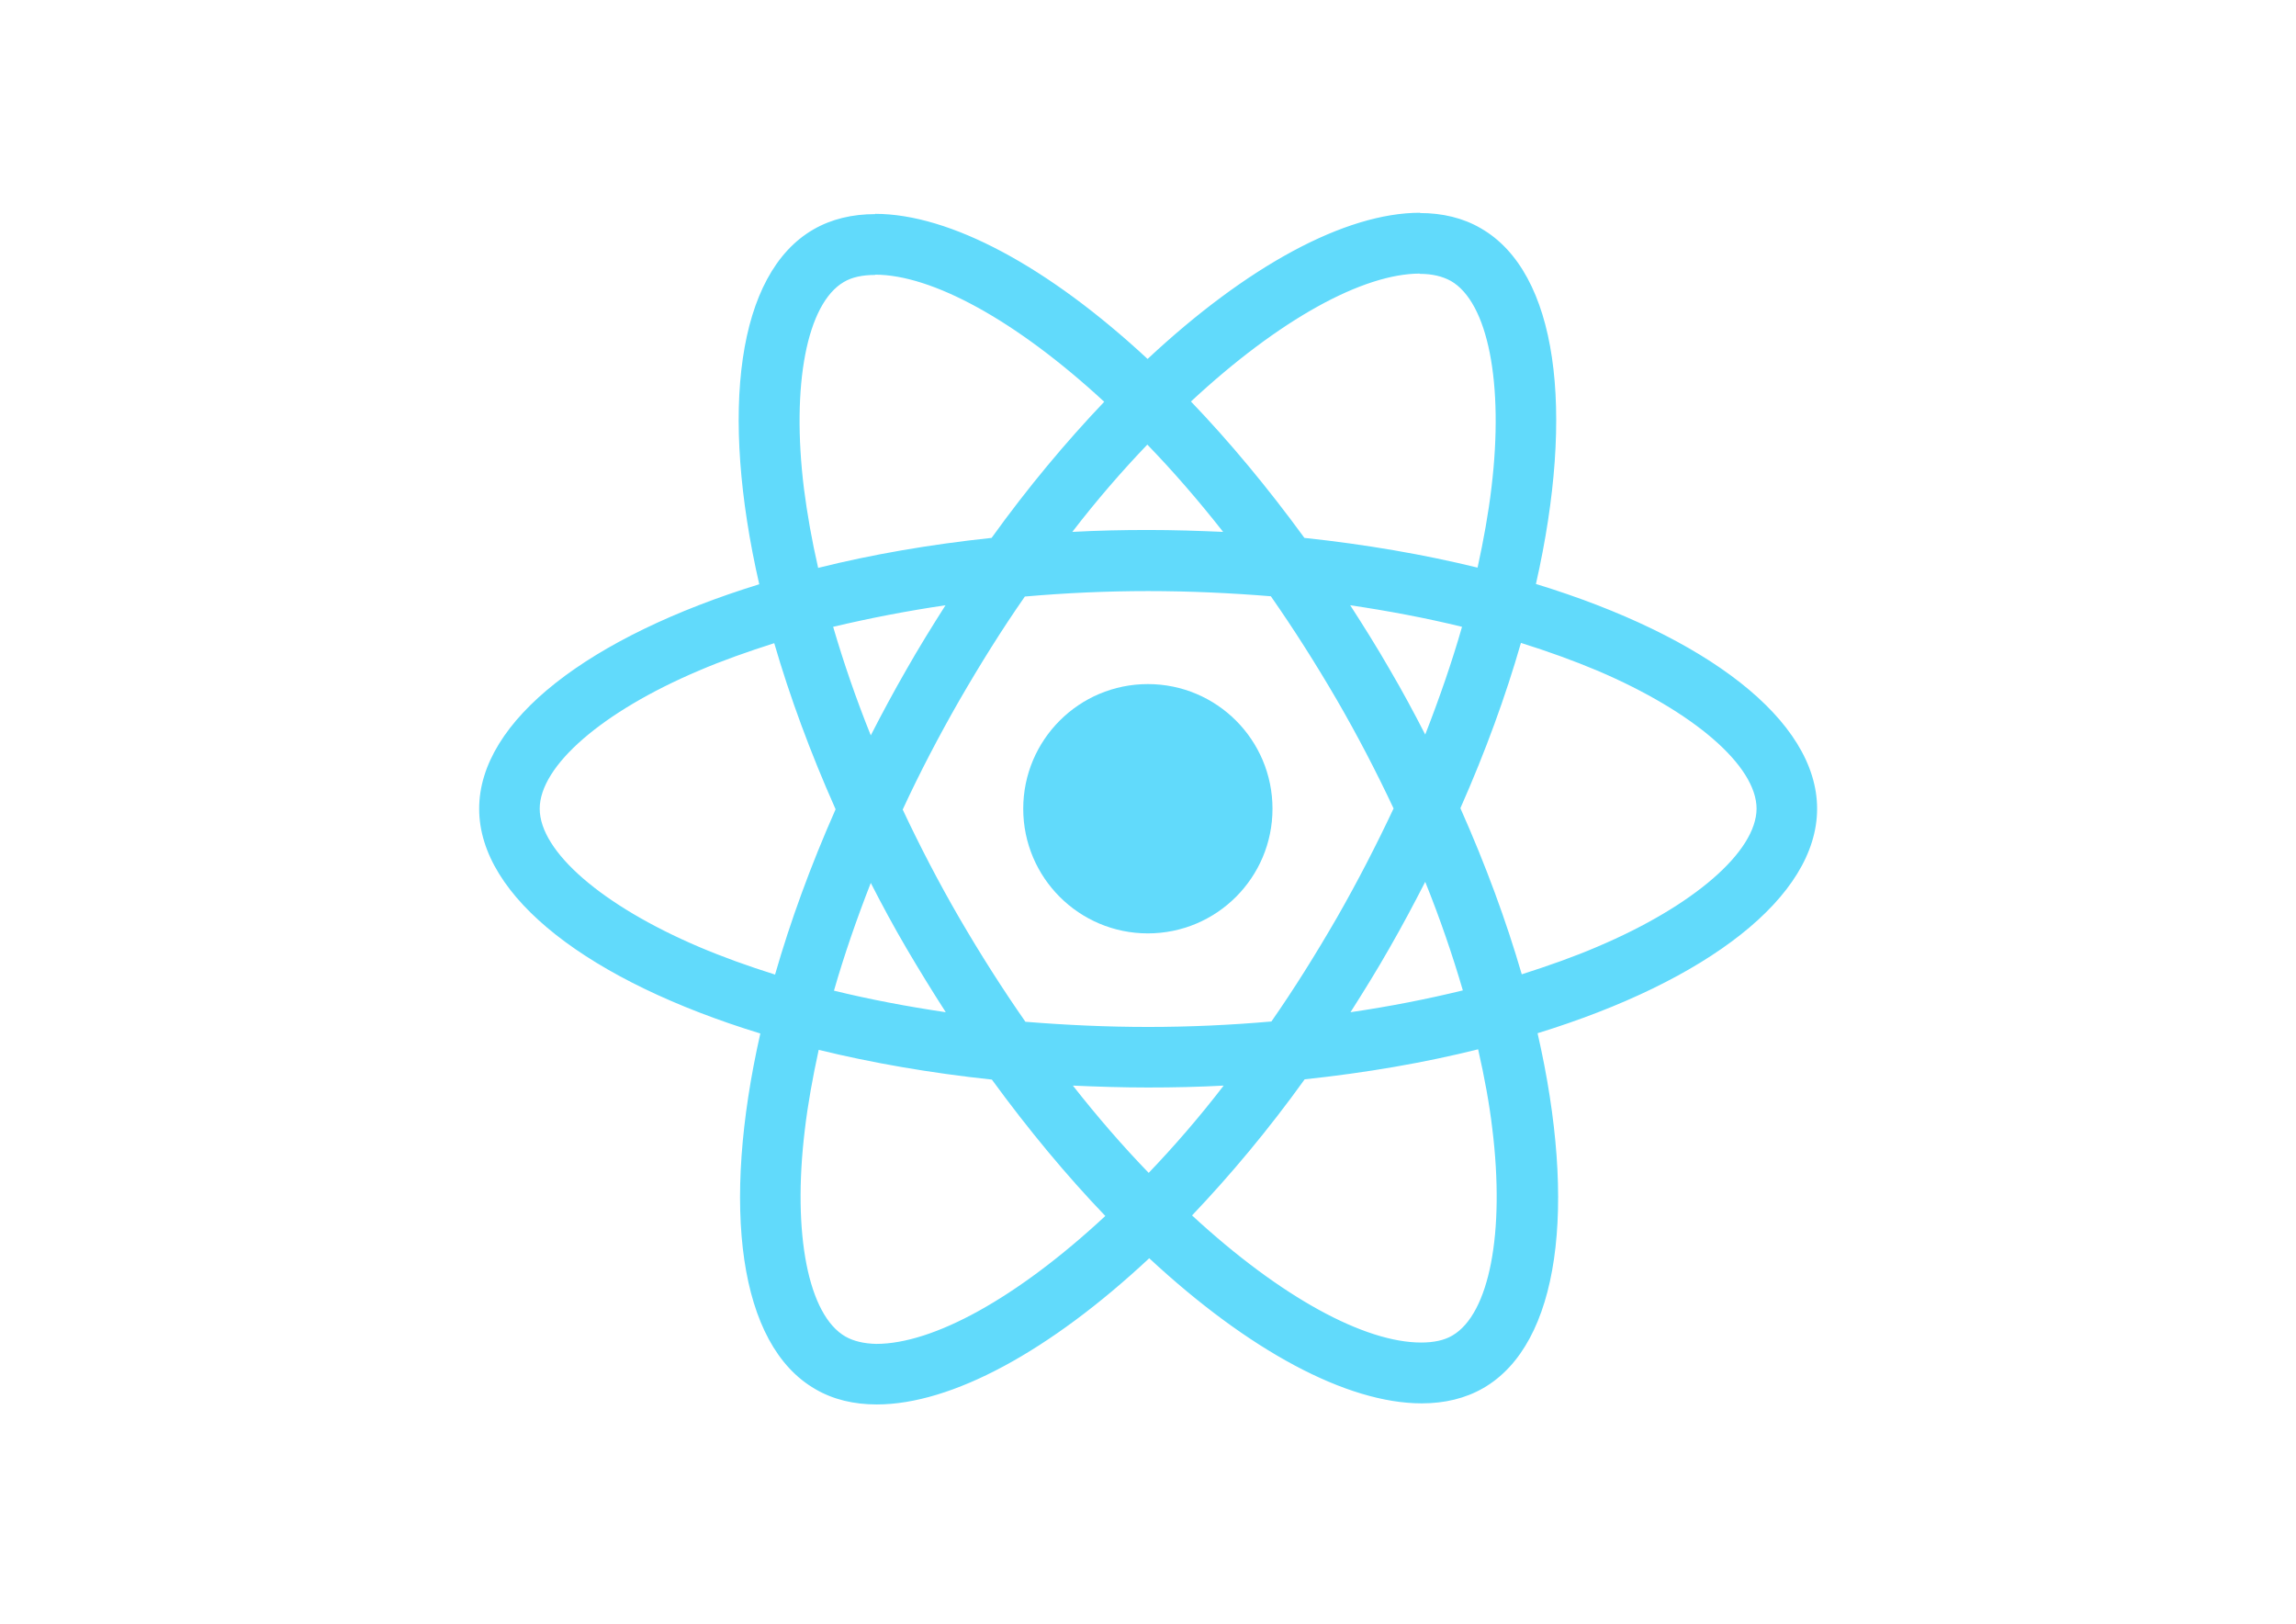
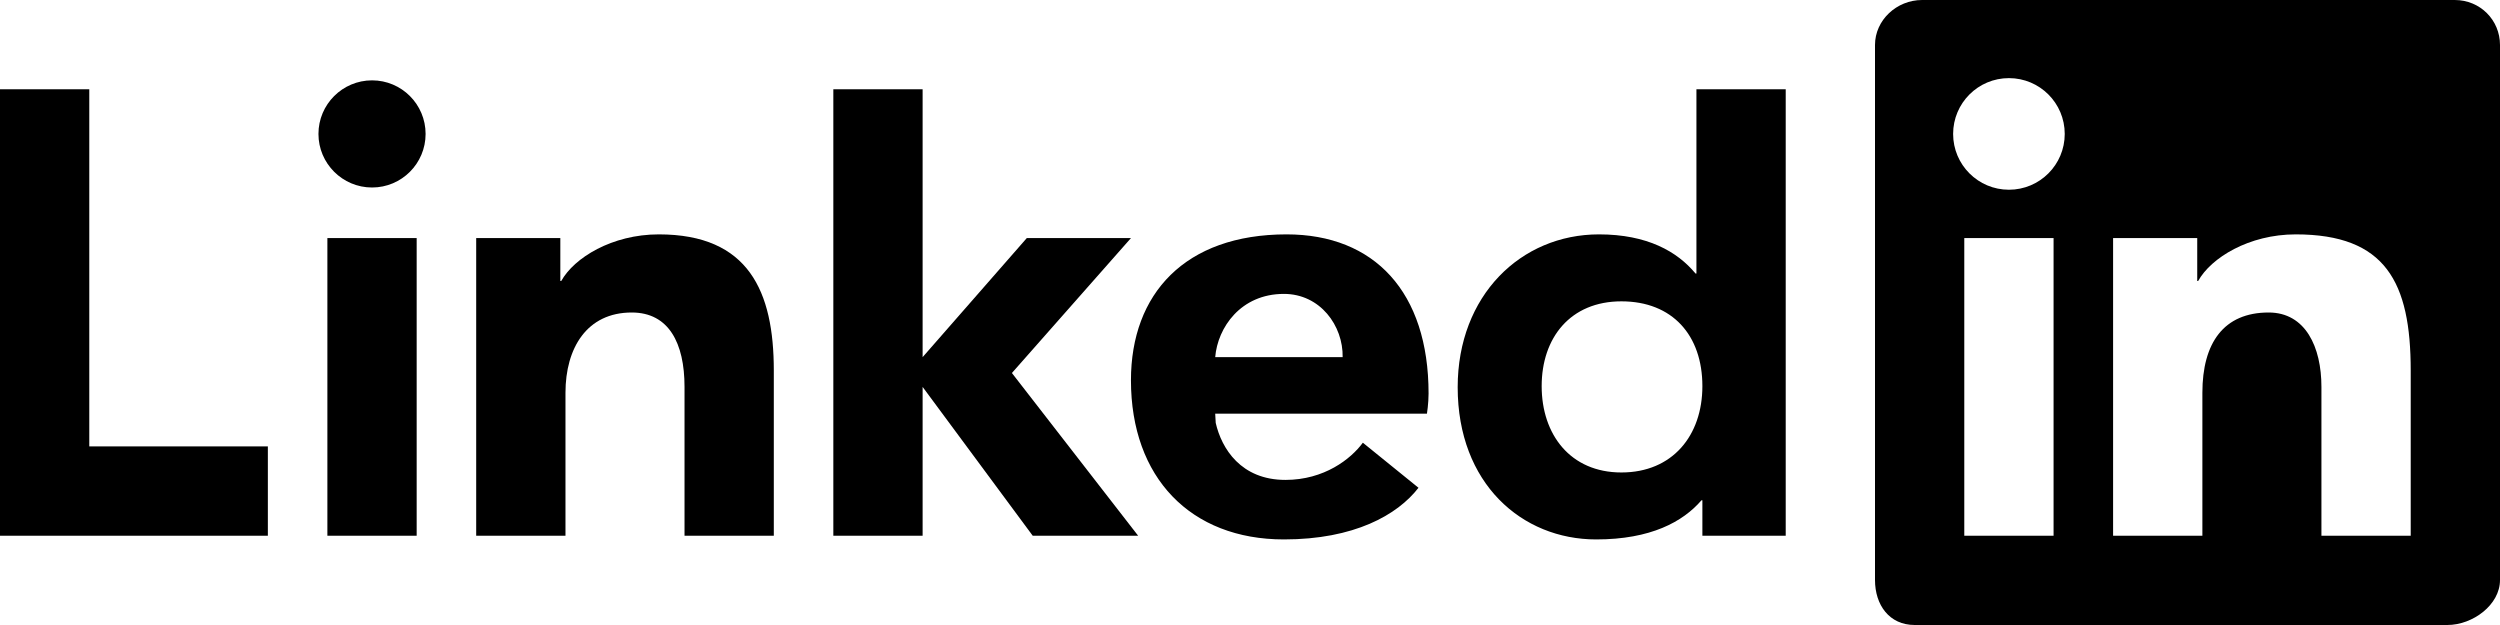
- <svg xmlns="http://www.w3.org/2000/svg" viewBox="0 0 841.9 595.3">
-   <g fill="#61DAFB">
-     <path d="M666.3 296.5c0-32.5-40.7-63.3-103.1-82.4 14.4-63.6 8-114.2-20.2-130.4-6.5-3.8-14.1-5.6-22.4-5.6v22.3c4.6 0 8.3.9 11.4 2.6 13.6 7.8 19.5 37.5 14.9 75.7-1.1 9.4-2.9 19.3-5.1 29.4-19.6-4.8-41-8.5-63.5-10.9-13.5-18.5-27.5-35.3-41.6-50 32.6-30.3 63.2-46.9 84-46.9V78c-27.5 0-63.5 19.6-99.9 53.6-36.4-33.8-72.4-53.2-99.9-53.2v22.3c20.7 0 51.4 16.5 84 46.6-14 14.7-28 31.4-41.3 49.9-22.6 2.4-44 6.1-63.6 11-2.3-10-4-19.7-5.2-29-4.7-38.2 1.1-67.9 14.6-75.8 3-1.8 6.9-2.6 11.5-2.6V78.5c-8.4 0-16 1.8-22.6 5.6-28.1 16.2-34.4 66.7-19.9 130.1-62.2 19.2-102.7 49.9-102.7 82.3 0 32.5 40.7 63.3 103.1 82.4-14.4 63.6-8 114.2 20.2 130.4 6.5 3.8 14.1 5.6 22.5 5.6 27.5 0 63.5-19.6 99.9-53.6 36.4 33.8 72.4 53.2 99.9 53.2 8.4 0 16-1.8 22.6-5.6 28.1-16.2 34.4-66.7 19.9-130.1 62-19.1 102.5-49.9 102.5-82.3zm-130.2-66.7c-3.7 12.9-8.3 26.2-13.5 39.5-4.1-8-8.4-16-13.1-24-4.6-8-9.5-15.8-14.4-23.4 14.2 2.1 27.9 4.7 41 7.9zm-45.8 106.5c-7.8 13.5-15.8 26.3-24.1 38.2-14.9 1.3-30 2-45.2 2-15.1 0-30.2-.7-45-1.9-8.3-11.9-16.4-24.6-24.2-38-7.6-13.1-14.5-26.4-20.8-39.8 6.2-13.4 13.2-26.8 20.7-39.9 7.8-13.5 15.8-26.3 24.1-38.2 14.9-1.3 30-2 45.2-2 15.1 0 30.2.7 45 1.9 8.3 11.9 16.4 24.6 24.2 38 7.6 13.1 14.5 26.4 20.8 39.8-6.3 13.4-13.2 26.8-20.7 39.9zm32.3-13c5.4 13.4 10 26.8 13.8 39.8-13.1 3.2-26.9 5.9-41.2 8 4.9-7.7 9.8-15.6 14.4-23.7 4.6-8 8.9-16.1 13-24.1zM421.2 430c-9.3-9.6-18.6-20.3-27.8-32 9 .4 18.2.7 27.5.7 9.4 0 18.7-.2 27.8-.7-9 11.7-18.3 22.4-27.5 32zm-74.4-58.9c-14.2-2.1-27.9-4.7-41-7.9 3.7-12.9 8.3-26.2 13.5-39.5 4.1 8 8.4 16 13.1 24 4.7 8 9.5 15.8 14.4 23.4zM420.7 163c9.3 9.6 18.6 20.3 27.8 32-9-.4-18.2-.7-27.5-.7-9.4 0-18.7.2-27.8.7 9-11.7 18.3-22.4 27.5-32zm-74 58.9c-4.9 7.7-9.8 15.6-14.4 23.7-4.6 8-8.9 16-13 24-5.4-13.4-10-26.8-13.8-39.8 13.1-3.1 26.9-5.8 41.2-7.9zm-90.5 125.2c-35.4-15.1-58.3-34.9-58.3-50.6 0-15.7 22.9-35.6 58.3-50.6 8.6-3.7 18-7 27.7-10.1 5.7 19.6 13.2 40 22.5 60.9-9.2 20.8-16.6 41.1-22.2 60.6-9.9-3.1-19.3-6.5-28-10.2zM310 490c-13.6-7.8-19.5-37.5-14.9-75.7 1.1-9.4 2.9-19.3 5.1-29.4 19.6 4.8 41 8.5 63.5 10.9 13.5 18.5 27.5 35.3 41.6 50-32.6 30.3-63.2 46.9-84 46.9-4.5-.1-8.3-1-11.3-2.7zm237.2-76.2c4.7 38.2-1.1 67.9-14.6 75.8-3 1.8-6.9 2.6-11.5 2.6-20.7 0-51.4-16.5-84-46.6 14-14.7 28-31.4 41.3-49.9 22.6-2.4 44-6.1 63.6-11 2.3 10.1 4.1 19.8 5.2 29.1zm38.5-66.7c-8.6 3.7-18 7-27.7 10.1-5.7-19.6-13.2-40-22.5-60.9 9.2-20.8 16.6-41.1 22.2-60.6 9.9 3.1 19.3 6.5 28.1 10.2 35.4 15.1 58.3 34.9 58.3 50.6-.1 15.7-23 35.6-58.4 50.6zM320.8 78.4z" />
-     <circle cx="420.9" cy="296.5" r="45.7" />
-     <path d="M520.5 78.1z" />
+ <svg xmlns="http://www.w3.org/2000/svg" viewBox="0 0 84 21" preserveAspectRatio="xMinYMin meet" class="lazy-loaded">
+   <g class="inbug" fill="none" fill-rule="evenodd">
+     <path d="M82.479 0H64.583C63.727 0 63 .677 63 1.511v17.977c0 .835.477 1.512 1.333 1.512h17.896c.857 0 1.771-.677 1.771-1.512V1.511C84 .677 83.336 0 82.479 0" class="bug-text-color" />
+     <path d="M82.479 0H64.583C63.727 0 63 .677 63 1.511v17.977c0 .835.477 1.512 1.333 1.512h17.896c.857 0 1.771-.677 1.771-1.512V1.511C84 .677 83.336 0 82.479 0zM71 8h2.827v1.441h.031c.431-.777 1.704-1.566 3.278-1.566C80.157 7.875 81 9.479 81 12.45V18h-3v-5.003c0-1.33-.531-2.497-1.773-2.497-1.508 0-2.227 1.021-2.227 2.697V18h-3V8zm-5 10h3V8h-3v10zm3.375-13.5c0 1.036-.839 1.875-1.875 1.875s-1.875-.839-1.875-1.875.839-1.875 1.875-1.875 1.875.839 1.875 1.875z" class="background" fill="currentColor" />
+   </g>
+   <g class="linkedin-text">
+     <path d="M60 18h-2.8v-1.191h-.03c-.623.722-1.705 1.316-3.539 1.316-2.5 0-4.653-1.881-4.653-5.114 0-3.08 2.122-5.136 4.747-5.136 1.625 0 2.634.578 3.245 1.316H57V3h3v15zm-5.521-7.875c-1.715 0-2.679 1.223-2.679 2.849 0 1.627.964 2.901 2.679 2.901 1.717 0 2.721-1.241 2.721-2.901 0-1.706-1.004-2.849-2.721-2.849zM47.661 16.389c-.708.917-2.166 1.736-4.52 1.736-3.141 0-5.141-2.079-5.141-5.347 0-2.903 1.812-4.903 5.229-4.903 2.951 0 4.771 1.938 4.771 5.347 0 .341-.055.678-.055.678h-7.114l.017.309c.197.862.848 1.916 2.342 1.916 1.304 0 2.198-.701 2.602-1.25l1.869 1.514zm-2.548-4.389c.02-1.055-.754-2.125-1.974-2.125-1.452 0-2.227 1.134-2.308 2.125h4.282z" />
+     <path d="M38 8h-3.5L31 12V3h-3v15h3v-5l3.699 5h3.542L34 12.533zM16 8h2.827v1.441h.031c.431-.777 1.704-1.566 3.278-1.566C25.157 7.875 26 9.792 26 12.45V18h-3v-5.003c0-1.472-.531-2.497-1.773-2.497-1.508 0-2.227 1.194-2.227 2.697V18h-3V8zM11 18h3V8h-3v10zm1.501-11.7c.994 0 1.799-.806 1.799-1.8s-.805-1.8-1.799-1.8c-.993 0-1.801.806-1.801 1.8s.808 1.8 1.801 1.8zM3 3H0v15h9v-3H3z" />
  </g>
</svg>
